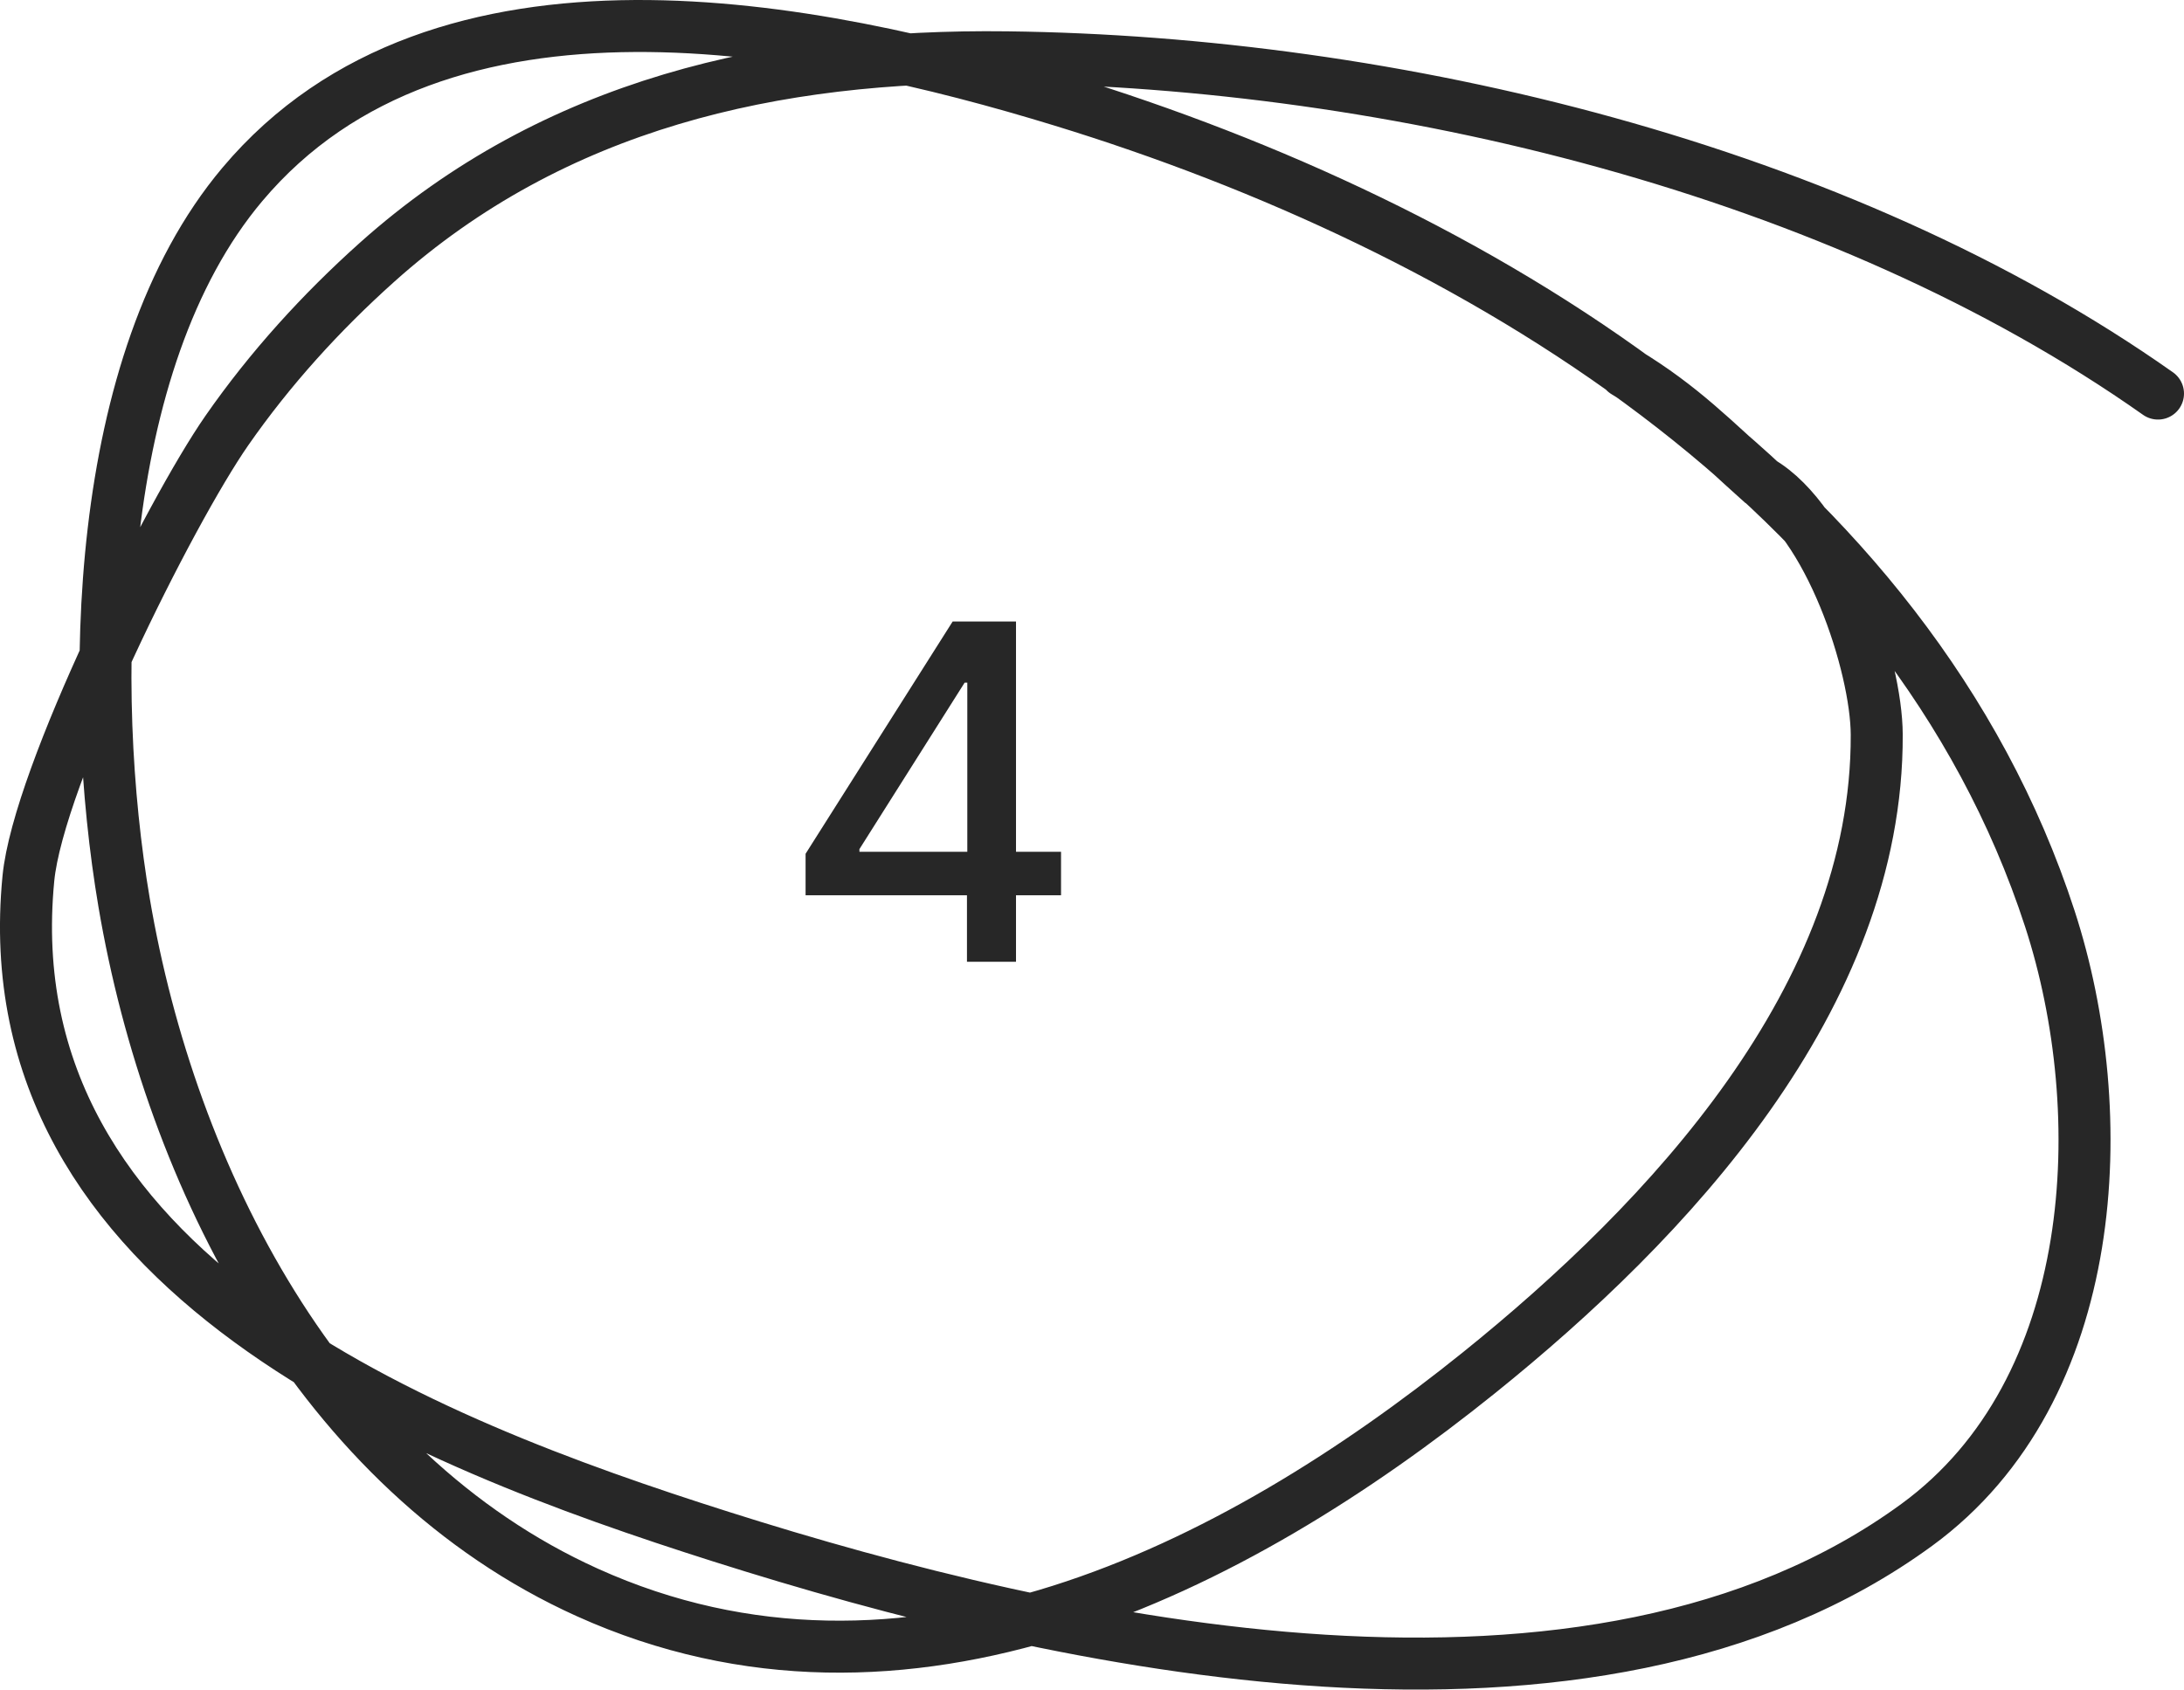
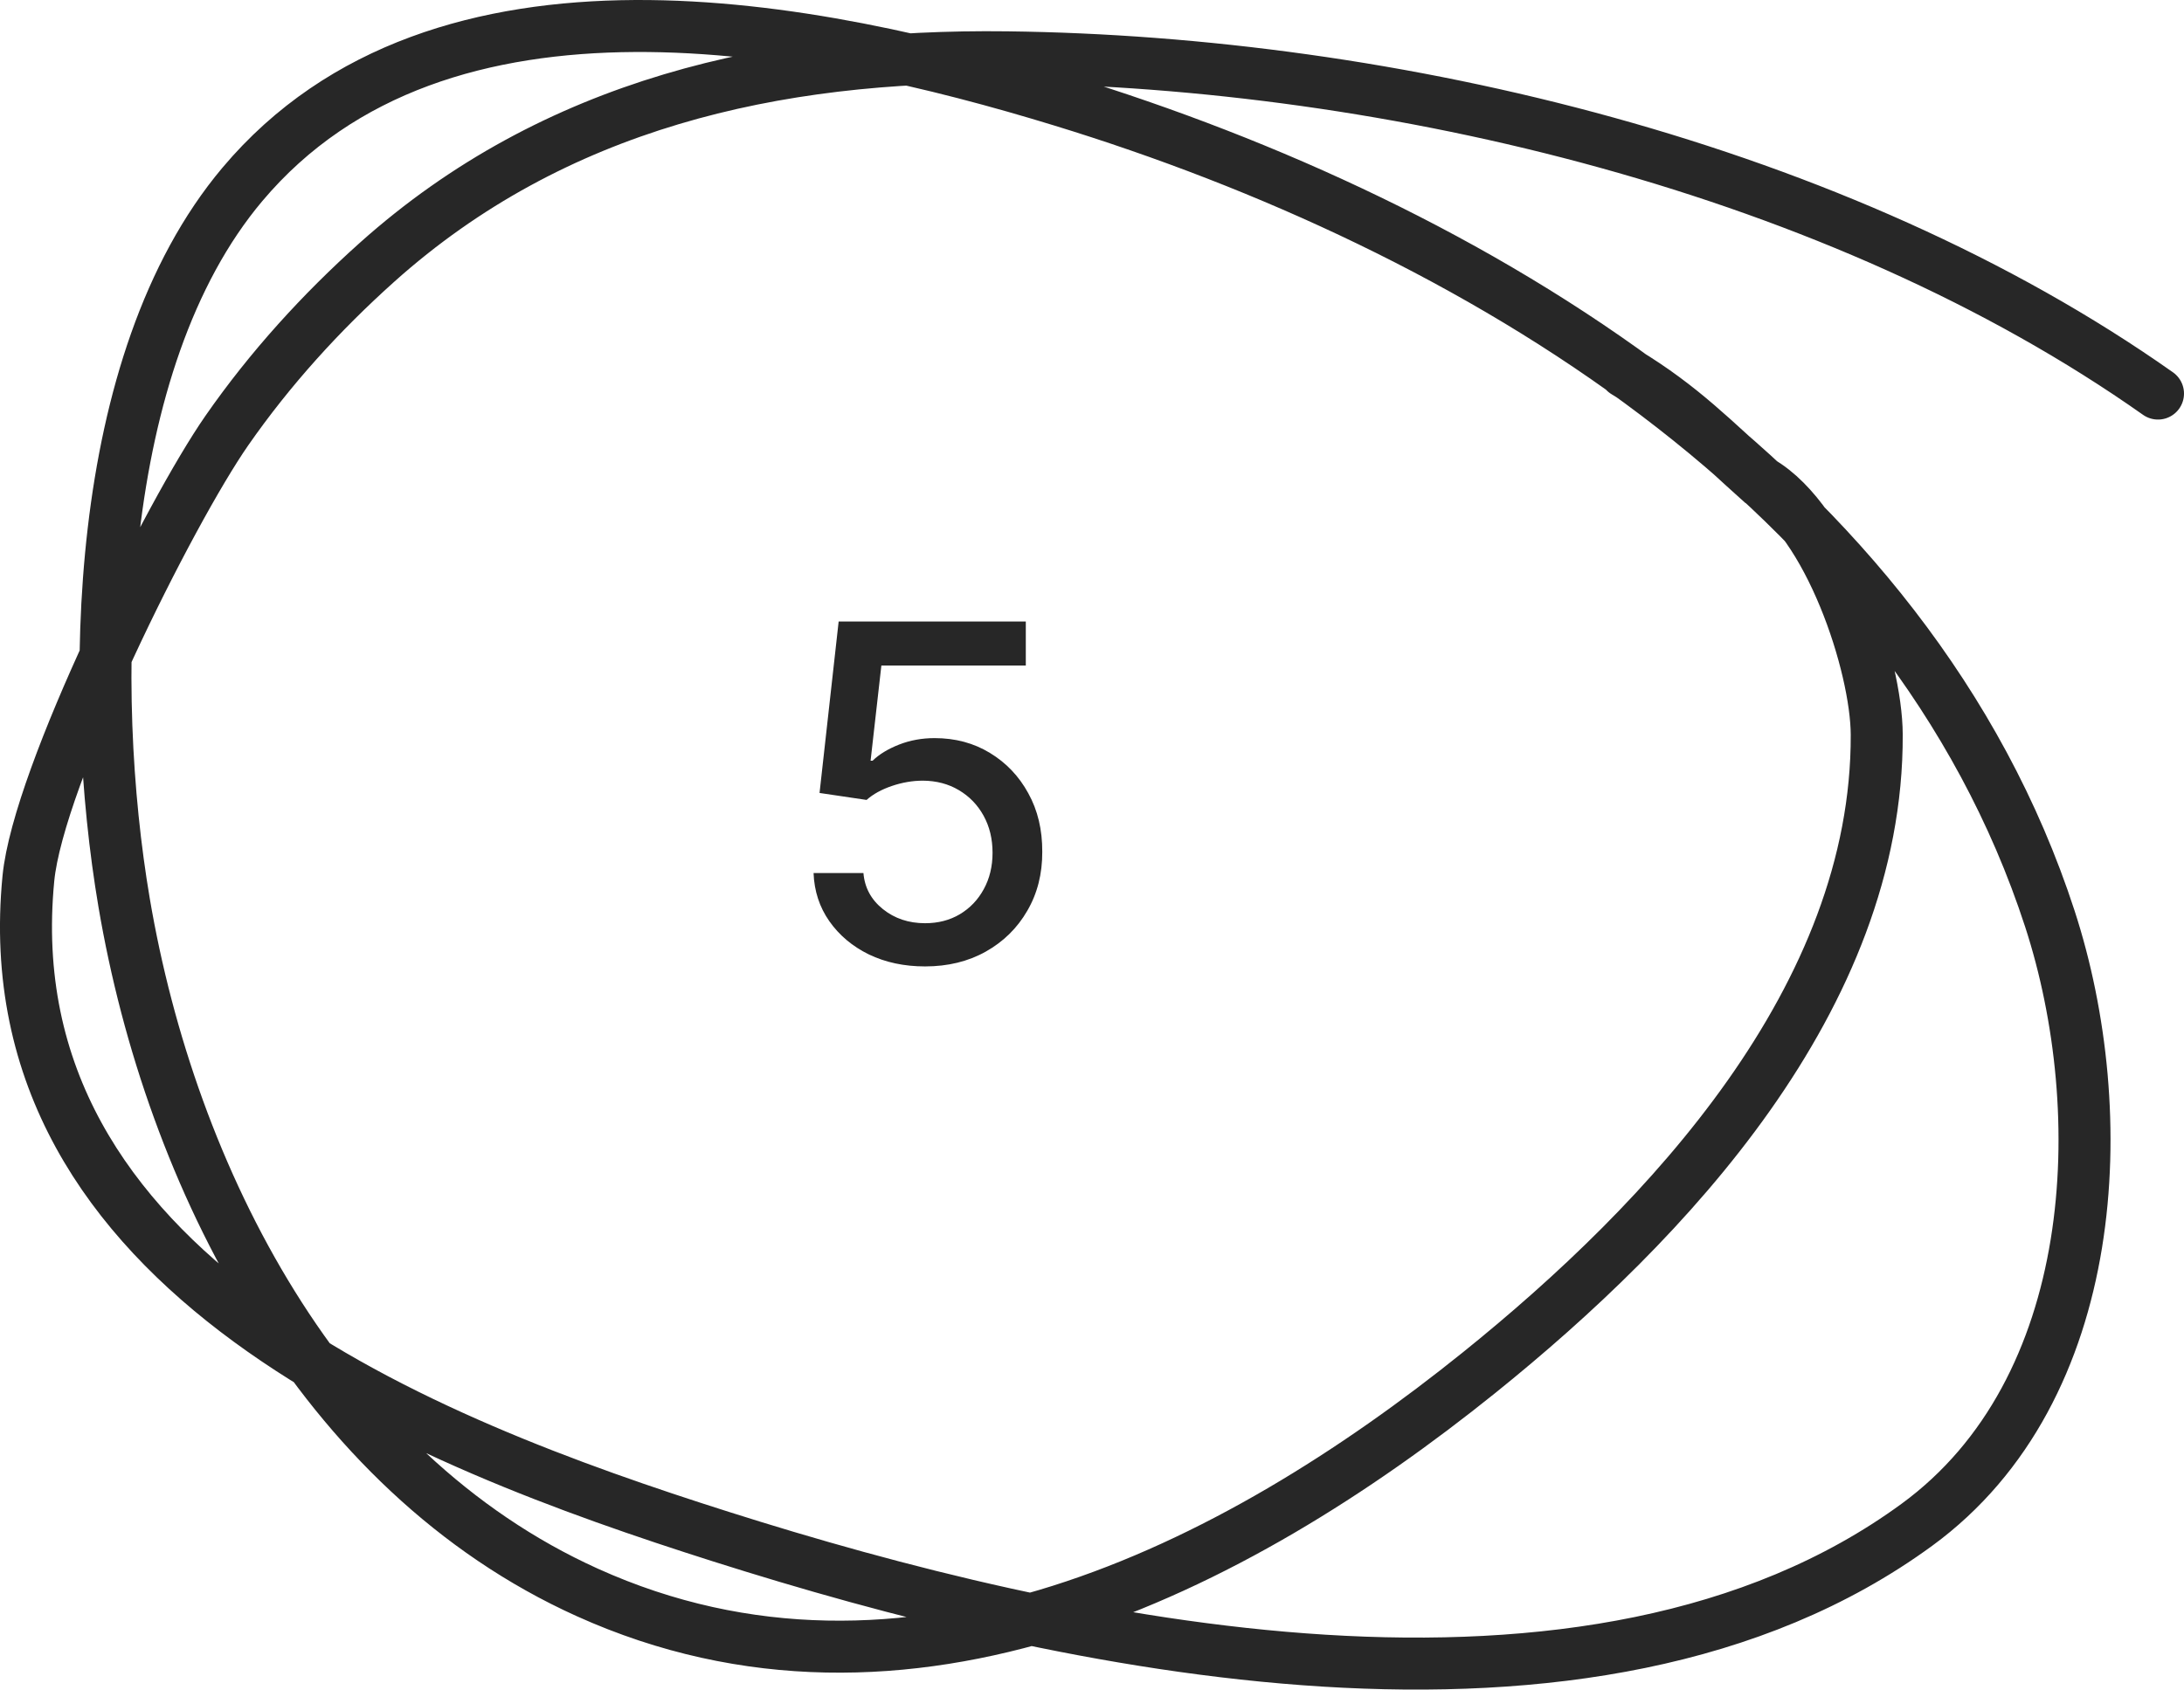
<svg xmlns="http://www.w3.org/2000/svg" width="84" height="65" viewBox="0 0 84 65" fill="none">
-   <path d="M30.984 34.443V32.845L36.641 23.909H37.901V26.261H37.102L33.055 32.666V32.769H40.809V34.443H30.984ZM37.191 37V33.957L37.204 33.229V23.909H39.077V37H37.191Z" fill="#272727" />
+   <path d="M35.58 37.179C34.779 37.179 34.059 37.026 33.42 36.719C32.785 36.408 32.278 35.981 31.898 35.44C31.519 34.899 31.317 34.281 31.291 33.587H33.209C33.256 34.149 33.505 34.611 33.957 34.974C34.408 35.336 34.95 35.517 35.58 35.517C36.083 35.517 36.528 35.402 36.916 35.172C37.308 34.938 37.615 34.616 37.837 34.207C38.062 33.798 38.175 33.331 38.175 32.807C38.175 32.274 38.06 31.799 37.83 31.381C37.6 30.964 37.283 30.636 36.878 30.397C36.477 30.158 36.017 30.037 35.497 30.033C35.101 30.033 34.702 30.101 34.302 30.237C33.901 30.374 33.577 30.553 33.33 30.774L31.521 30.506L32.256 23.909H39.454V25.603H33.899L33.484 29.266H33.56C33.816 29.018 34.155 28.812 34.577 28.646C35.003 28.479 35.459 28.396 35.945 28.396C36.742 28.396 37.451 28.586 38.073 28.965C38.7 29.345 39.192 29.862 39.55 30.518C39.912 31.171 40.091 31.921 40.087 32.769C40.091 33.617 39.899 34.373 39.511 35.038C39.128 35.702 38.595 36.227 37.913 36.61C37.236 36.989 36.458 37.179 35.58 37.179Z" fill="#272727" />
  <path d="M83 15.141C70.709 6.472 53.527 2.385 38.728 2.205C29.781 2.096 21.311 3.994 14.501 10.09C12.349 12.016 10.38 14.185 8.729 16.558C6.522 19.729 1.476 29.857 1.092 33.792C-0.392 49.024 16.327 55.496 27.728 59.116C40.813 63.271 61.179 67.837 73.727 58.659C80.833 53.462 81.267 42.804 78.841 35.346C73.428 18.709 56.593 8.7 40.842 3.873C31.417 0.985 16.953 -1.973 9.32 7.096C3.562 13.936 3.39 26.572 4.774 34.729C6.563 45.268 12.289 56.614 22.592 61.264C34.832 66.79 47.429 60.421 56.887 52.808C64.126 46.98 72.221 38.381 72.182 28.261C72.172 25.596 70.347 20.049 67.705 18.524C65.963 16.972 64.704 15.641 62.5 14.31" stroke="#272727" stroke-width="2" stroke-linecap="round" />
</svg>
